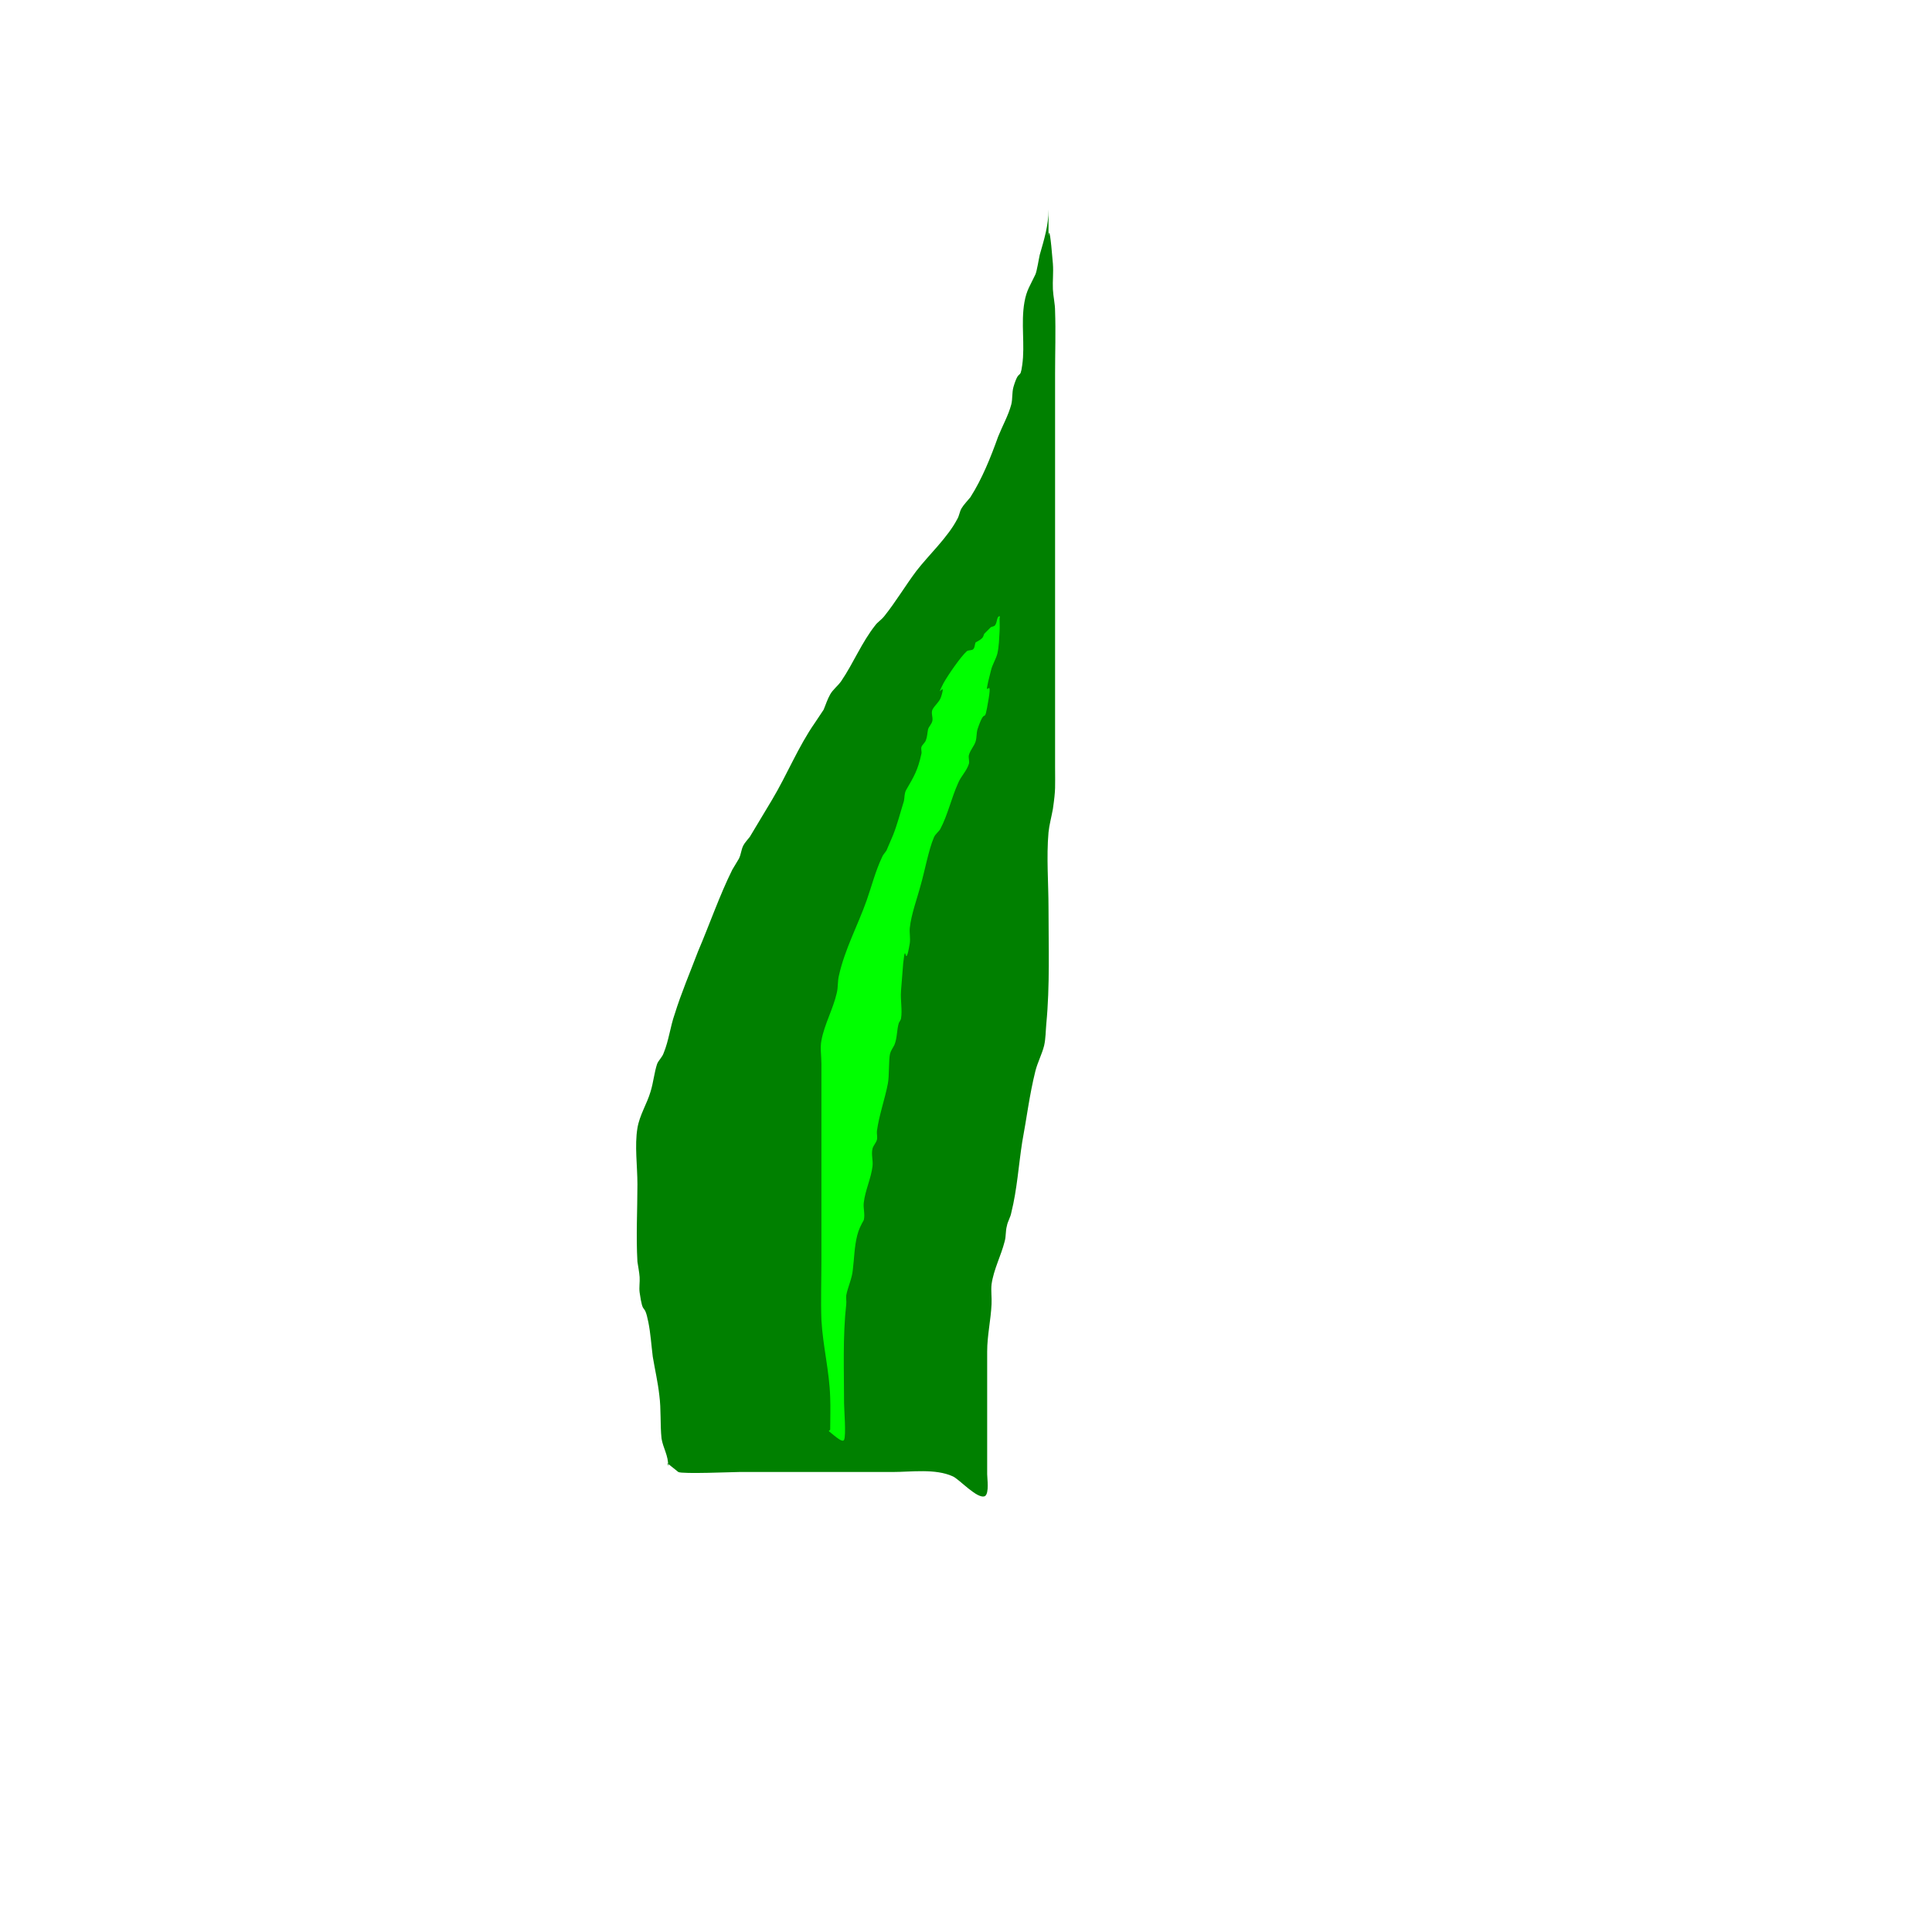
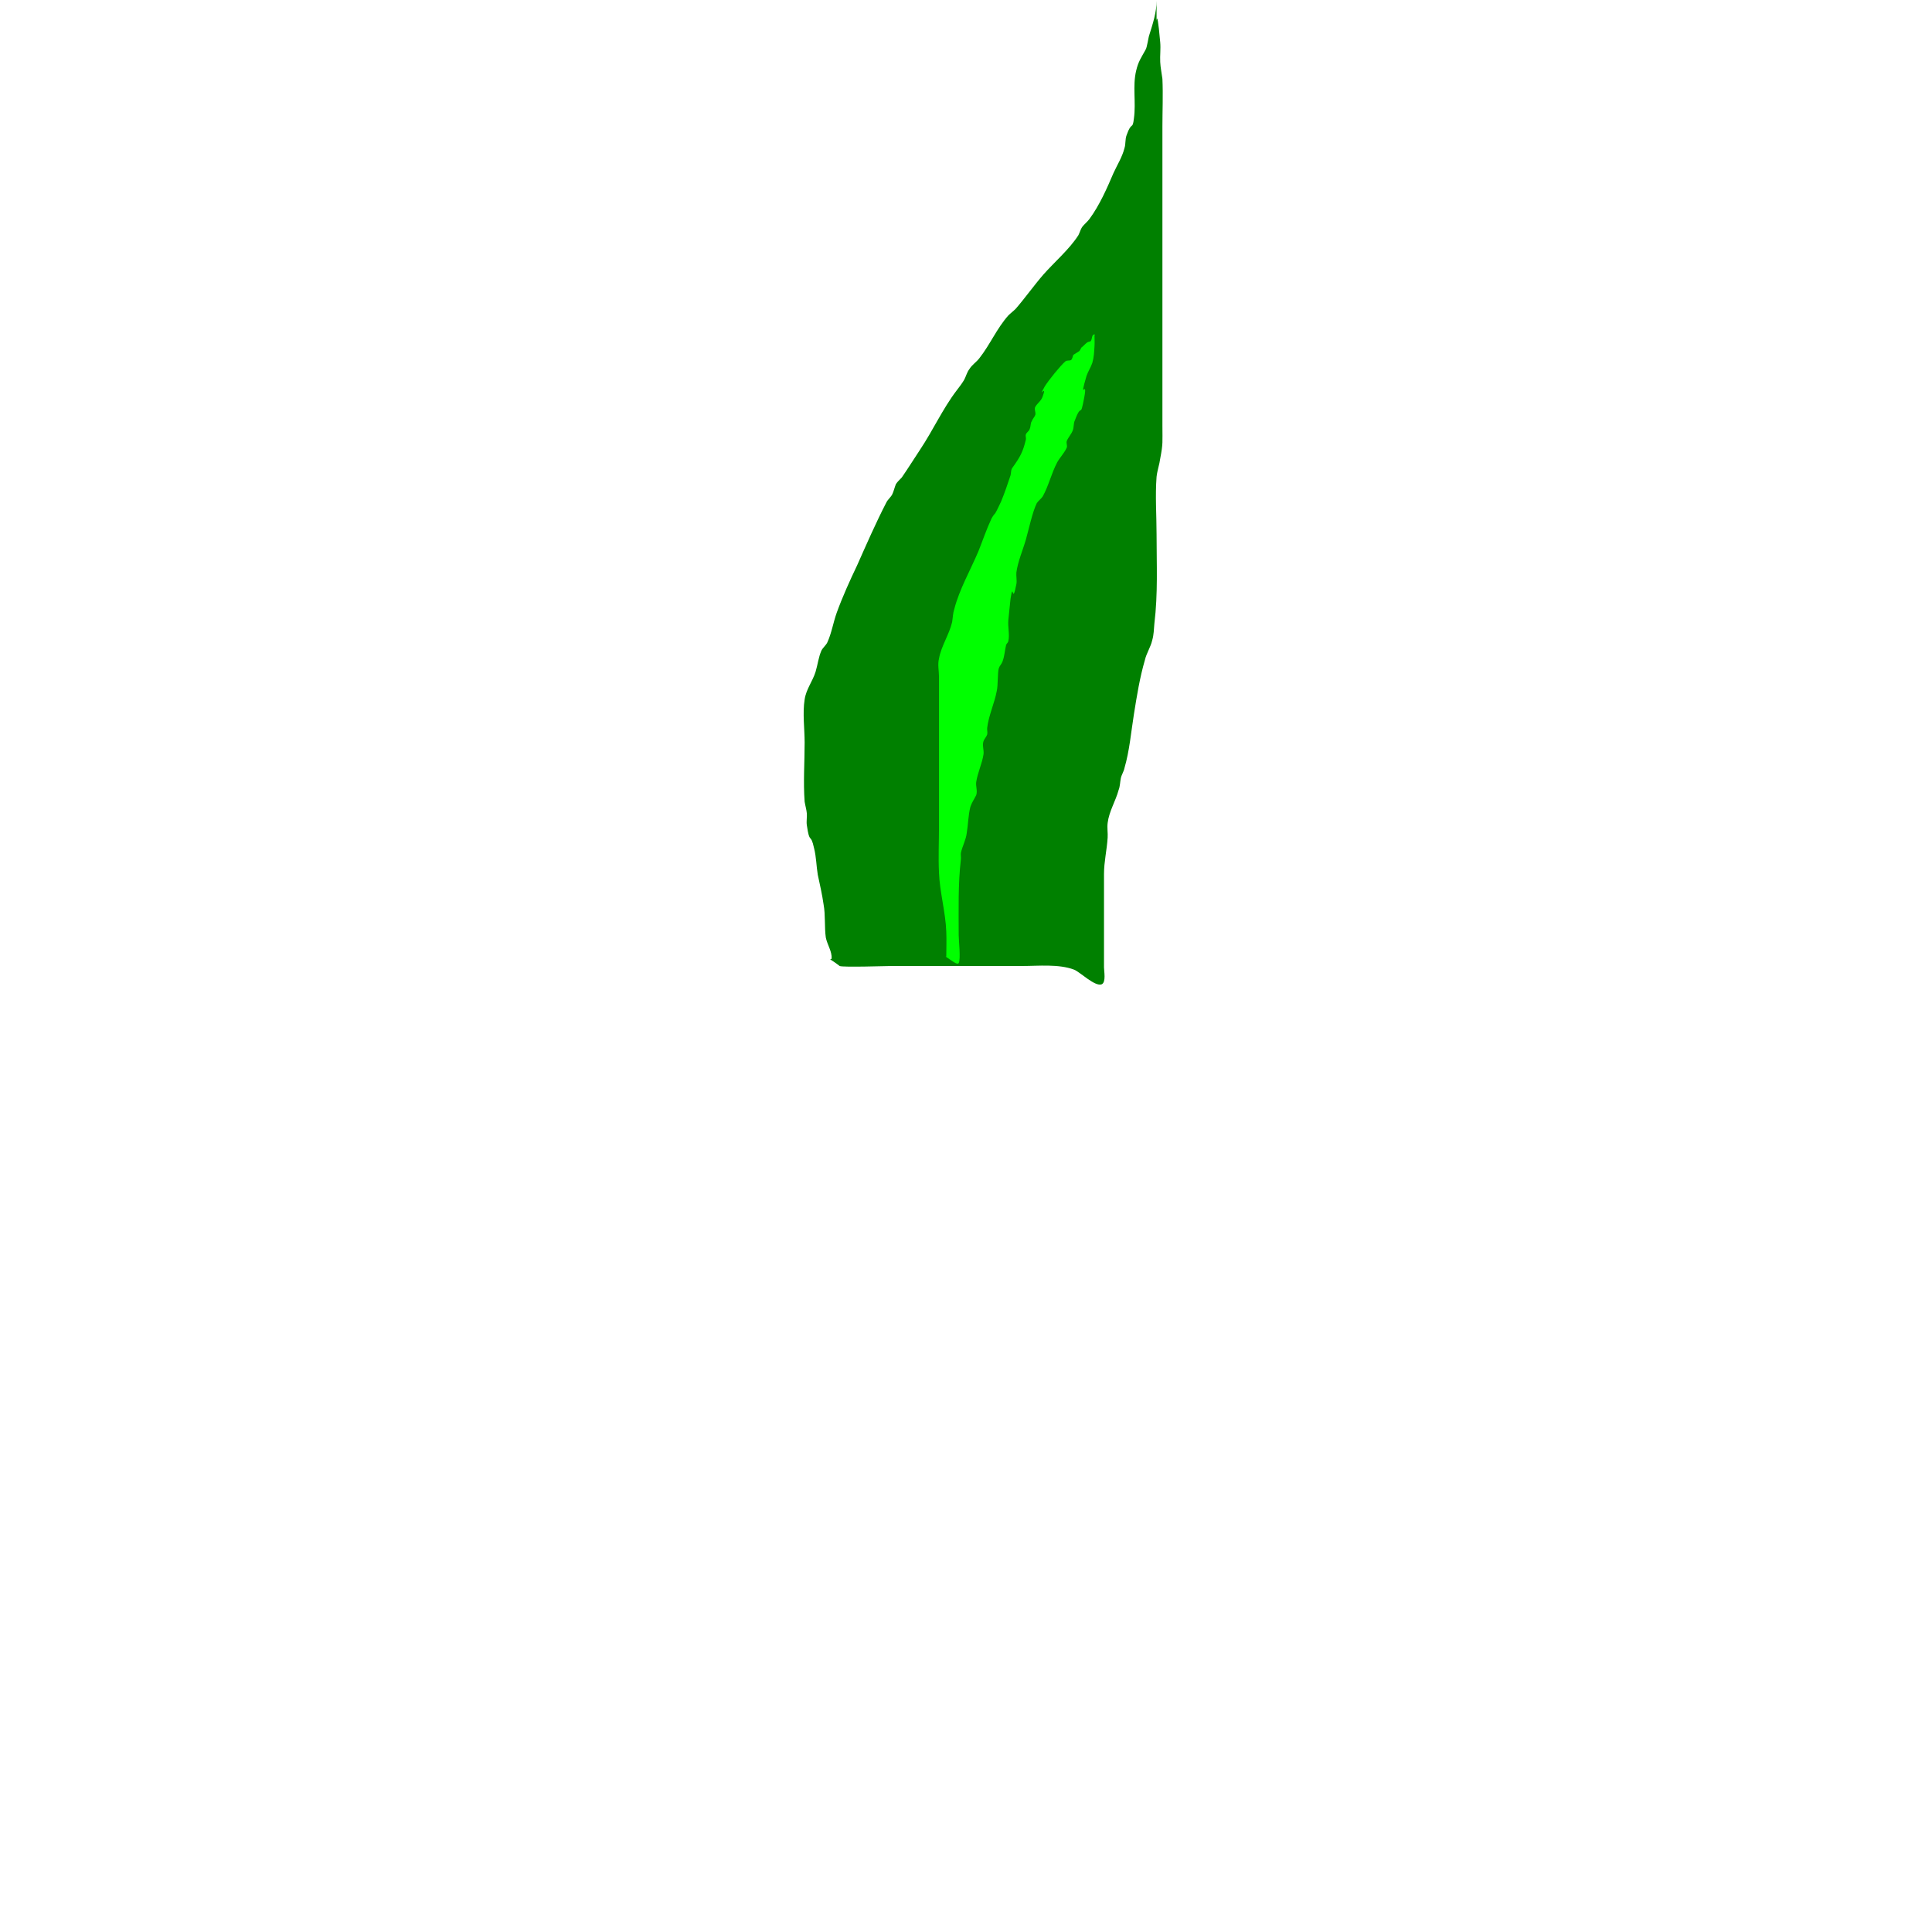
<svg xmlns="http://www.w3.org/2000/svg" width="10" height="10" viewBox="0 0 2.646 2.646" version="1.1" id="svg1">
-   <defs id="defs1" />
-   <rect style="fill:none;stroke-width:0.265" id="rect2" width="0.877" height="0.877" x="0.877" y="0.785" />
-   <path style="fill:#008000;stroke-width:0.265" d="m 0.915,2.008 c 7.2771e-4,-0.014 -0.007,-0.025 -0.009,-0.038 -0.002,-0.019 -4.5439e-4,-0.04 -0.003,-0.059 -0.002,-0.018 -0.006,-0.035 -0.009,-0.053 -0.002,-0.016 -0.003,-0.032 -0.006,-0.047 -0.006,-0.03 -0.007,-0.006 -0.012,-0.041 -9.1017e-4,-0.007 4.9213e-4,-0.014 0,-0.021 -4.9477e-4,-0.007 -0.002,-0.014 -0.003,-0.021 -0.002,-0.035 0,-0.071 0,-0.106 0,-0.025 -0.004,-0.053 0,-0.077 0.003,-0.018 0.013,-0.033 0.018,-0.05 0.004,-0.013 0.005,-0.026 0.009,-0.038 0.002,-0.005 0.007,-0.009 0.009,-0.015 0.007,-0.017 0.009,-0.036 0.015,-0.053 0.009,-0.029 0.021,-0.057 0.032,-0.086 0.015,-0.035 0.03,-0.078 0.047,-0.112 0.003,-0.005 0.006,-0.01 0.009,-0.015 0.003,-0.006 0.003,-0.012 0.006,-0.018 0.002,-0.004 0.006,-0.008 0.009,-0.012 0.01,-0.017 0.02,-0.033 0.03,-0.05 0.021,-0.035 0.036,-0.073 0.059,-0.106 0.004,-0.006 0.008,-0.012 0.012,-0.018 0.003,-0.007 0.005,-0.014 0.009,-0.021 0.004,-0.007 0.01,-0.011 0.015,-0.018 0.017,-0.025 0.028,-0.053 0.047,-0.077 0.003,-0.004 0.008,-0.007 0.012,-0.012 0.016,-0.02 0.029,-0.042 0.044,-0.062 0.017,-0.022 0.043,-0.046 0.056,-0.071 0.003,-0.005 0.003,-0.01 0.006,-0.015 0.003,-0.005 0.008,-0.01 0.012,-0.015 0.016,-0.025 0.028,-0.055 0.038,-0.083 0.006,-0.015 0.014,-0.029 0.018,-0.044 0.002,-0.008 7.726e-4,-0.016 0.003,-0.024 0.008,-0.027 0.009,-0.008 0.012,-0.03 0.004,-0.028 -0.002,-0.057 0.003,-0.086 0.003,-0.017 0.008,-0.023 0.015,-0.038 0.002,-0.004 0.005,-0.023 0.006,-0.027 0.006,-0.021 0.012,-0.04 0.012,-0.062 0,-9.8425e-4 0,0.002 0,0.003 0,0.006 0,0.012 0,0.018 0,0.043 -7.488e-4,-0.03 0.006,0.053 9.419e-4,0.012 -5.371e-4,0.024 0,0.035 4.498e-4,0.01 0.003,0.02 0.003,0.03 0.001,0.028 0,0.057 0,0.086 0,0.179 0,0.358 0,0.537 0,0.03 0.001,0.031 -0.003,0.059 -0.002,0.011 -0.005,0.022 -0.006,0.032 -0.003,0.034 0,0.07 0,0.103 0,0.053 0.002,0.107 -0.003,0.159 -9.366e-4,0.01 -7.593e-4,0.02 -0.003,0.03 -0.003,0.012 -0.009,0.023 -0.012,0.035 -0.008,0.032 -0.012,0.065 -0.018,0.097 -0.005,0.032 -0.007,0.065 -0.015,0.097 -0.001,0.006 -0.005,0.012 -0.006,0.018 -0.002,0.007 -0.001,0.014 -0.003,0.021 -0.005,0.02 -0.015,0.038 -0.018,0.059 -0.001,0.009 4.922e-4,0.018 0,0.027 -0.001,0.022 -0.006,0.043 -0.006,0.065 0,0.056 0,0.112 0,0.168 0,0.006 0.003,0.026 -0.003,0.03 -0.01,0.005 -0.035,-0.023 -0.044,-0.027 -0.024,-0.011 -0.057,-0.006 -0.083,-0.006 -0.028,0 -0.055,0 -0.083,0 -0.042,0 -0.085,0 -0.127,0 -0.007,0 -0.078,0.003 -0.083,0 -0.005,-0.004 -0.01,-0.008 -0.015,-0.012 z" id="path3" />
-   <path style="fill:#00ff00;stroke-width:0.265" d="m 1.137,1.958 c 0,-0.015 5.662e-4,-0.03 0,-0.044 -0.001,-0.036 -0.01,-0.07 -0.012,-0.106 -0.001,-0.027 0,-0.055 0,-0.083 0,-0.058 0,-0.116 0,-0.174 0,-0.031 0,-0.063 0,-0.094 0,-0.011 -0.002,-0.022 0,-0.032 0.004,-0.022 0.016,-0.043 0.021,-0.065 0.002,-0.008 0.001,-0.016 0.003,-0.024 0.008,-0.036 0.026,-0.069 0.038,-0.103 0.007,-0.02 0.012,-0.04 0.021,-0.059 0.001,-0.003 0.004,-0.006 0.006,-0.009 0.003,-0.007 0.006,-0.014 0.009,-0.021 0.006,-0.015 0.01,-0.031 0.015,-0.047 0.001,-0.005 3.704e-4,-0.01 0.003,-0.015 0.011,-0.019 0.016,-0.027 0.021,-0.05 5.794e-4,-0.003 -9.34e-4,-0.006 0,-0.009 0.001,-0.003 0.005,-0.006 0.006,-0.009 0.002,-0.005 0.002,-0.01 0.003,-0.015 0.001,-0.004 0.005,-0.007 0.006,-0.012 8.096e-4,-0.005 -0.002,-0.01 0,-0.015 0.003,-0.006 0.01,-0.011 0.012,-0.018 0.008,-0.025 -0.01,0.008 0.003,-0.018 0.006,-0.011 0.024,-0.037 0.032,-0.044 0.002,-0.002 0.007,-7.5142e-4 0.009,-0.003 0.002,-0.002 0.002,-0.006 0.003,-0.009 0.003,-0.002 0.006,-0.003 0.009,-0.006 0.002,-0.002 0.002,-0.004 0.003,-0.006 0.003,-0.003 0.006,-0.006 0.009,-0.009 0.002,-0.001 0.005,-0.001 0.006,-0.003 0.003,-0.004 0.002,-0.012 0.006,-0.012 9.843e-4,0 0,0.002 0,0.003 0,0.006 3.678e-4,0.012 0,0.018 -6.164e-4,0.01 -8.069e-4,0.02 -0.003,0.03 -0.002,0.008 -0.007,0.015 -0.009,0.024 -0.013,0.05 0.003,0.002 -0.003,0.038 -0.007,0.042 -0.003,0.006 -0.015,0.041 -0.002,0.006 -0.001,0.012 -0.003,0.018 -0.002,0.006 -0.007,0.011 -0.009,0.018 -0.001,0.004 0.001,0.008 0,0.012 -0.003,0.01 -0.011,0.017 -0.015,0.027 -0.009,0.02 -0.014,0.043 -0.024,0.062 -0.002,0.004 -0.007,0.007 -0.009,0.012 -0.007,0.016 -0.013,0.048 -0.018,0.065 -0.005,0.019 -0.013,0.04 -0.015,0.059 -5.715e-4,0.007 0.001,0.014 0,0.021 -0.007,0.041 -0.005,-0.008 -0.009,0.027 -0.001,0.013 -0.002,0.026 -0.003,0.038 -0.001,0.013 0.002,0.026 0,0.038 -3.625e-4,0.002 -0.002,0.004 -0.003,0.006 -0.003,0.01 -0.002,0.02 -0.006,0.03 -0.002,0.004 -0.005,0.008 -0.006,0.012 -0.002,0.008 -0.001,0.031 -0.003,0.041 -0.004,0.021 -0.012,0.043 -0.015,0.065 -4.339e-4,0.004 9.552e-4,0.008 0,0.012 -0.001,0.004 -0.005,0.008 -0.006,0.012 -0.002,0.008 8.704e-4,0.016 0,0.024 -0.002,0.017 -0.01,0.033 -0.012,0.05 -9.763e-4,0.008 0.002,0.016 0,0.024 -0.004,0.007 -0.007,0.013 -0.009,0.021 -0.004,0.016 -0.004,0.031 -0.006,0.047 -0.001,0.012 -0.007,0.024 -0.009,0.035 -4.895e-4,0.004 4.339e-4,0.008 0,0.012 -0.005,0.045 -0.003,0.091 -0.003,0.136 0,0.008 0.003,0.044 0,0.05 -0.002,0.004 -0.01,-0.003 -0.021,-0.012 z" id="path4" />
+   <defs id="defs1">
+     </defs>
+   <rect style="fill:none;stroke-width:0.265" id="rect2" width="0.877" height="0.877" x="0.898" y="0.506" />
+   <path style="fill:#008000;stroke-width:0.214" d="m 1.139,1.313 c 6.215e-4,-0.01 -0.006,-0.019 -0.008,-0.029 -0.002,-0.014 -3.88e-4,-0.031 -0.003,-0.045 -0.002,-0.014 -0.005,-0.027 -0.008,-0.041 -0.002,-0.012 -0.002,-0.024 -0.005,-0.036 -0.005,-0.023 -0.006,-0.004 -0.01,-0.032 -7.773e-4,-0.005 4.203e-4,-0.011 0,-0.016 -4.226e-4,-0.005 -0.002,-0.01 -0.003,-0.016 -0.002,-0.027 0,-0.054 0,-0.081 0,-0.019 -0.003,-0.04 0,-0.059 0.002,-0.014 0.011,-0.025 0.015,-0.038 0.003,-0.01 0.004,-0.02 0.008,-0.029 0.002,-0.004 0.006,-0.007 0.008,-0.011 0.006,-0.013 0.008,-0.027 0.013,-0.041 0.008,-0.022 0.018,-0.044 0.028,-0.065 0.012,-0.027 0.026,-0.059 0.04,-0.086 0.002,-0.004 0.006,-0.007 0.008,-0.011 0.002,-0.004 0.003,-0.009 0.005,-0.014 0.002,-0.003 0.005,-0.006 0.008,-0.009 0.009,-0.013 0.017,-0.026 0.025,-0.038 0.018,-0.027 0.031,-0.056 0.05,-0.081 0.003,-0.004 0.007,-0.009 0.01,-0.014 0.003,-0.005 0.004,-0.011 0.008,-0.016 0.003,-0.005 0.009,-0.009 0.013,-0.014 0.015,-0.019 0.024,-0.041 0.04,-0.059 0.003,-0.003 0.007,-0.006 0.01,-0.009 0.013,-0.015 0.025,-0.032 0.038,-0.047 0.015,-0.017 0.036,-0.035 0.048,-0.054 0.002,-0.004 0.003,-0.008 0.005,-0.011 0.003,-0.004 0.007,-0.007 0.01,-0.011 0.014,-0.019 0.024,-0.042 0.033,-0.063 0.005,-0.011 0.012,-0.022 0.015,-0.034 0.002,-0.006 6.598e-4,-0.012 0.003,-0.018 0.007,-0.02 0.008,-0.006 0.01,-0.023 0.003,-0.022 -0.002,-0.044 0.003,-0.065 0.003,-0.013 0.007,-0.018 0.013,-0.029 0.002,-0.003 0.004,-0.018 0.005,-0.02 0.005,-0.016 0.01,-0.031 0.01,-0.047 0,-7.512013e-4 0,0.002 0,0.002 0,0.005 0,0.009 0,0.014 0,0.033 -6.395e-4,-0.023 0.005,0.041 8.044e-4,0.009 -4.587e-4,0.018 0,0.027 3.842e-4,0.008 0.002,0.015 0.003,0.023 0.001,0.022 0,0.044 0,0.065 0,0.137 0,0.273 0,0.41 0,0.023 0.001,0.024 -0.003,0.045 -0.001,0.008 -0.004,0.016 -0.005,0.025 -0.002,0.026 0,0.053 0,0.079 0,0.041 0.002,0.081 -0.003,0.122 -7.998e-4,0.008 -6.484e-4,0.015 -0.003,0.023 -0.002,0.009 -0.008,0.018 -0.01,0.027 -0.007,0.024 -0.011,0.049 -0.015,0.074 -0.004,0.025 -0.006,0.05 -0.013,0.074 -0.001,0.005 -0.004,0.009 -0.005,0.014 -0.001,0.005 -0.001,0.011 -0.003,0.016 -0.004,0.015 -0.013,0.029 -0.015,0.045 -8.796e-4,0.007 4.204e-4,0.014 0,0.02 -0.001,0.017 -0.005,0.033 -0.005,0.05 0,0.043 0,0.086 0,0.128 0,0.005 0.003,0.02 -0.003,0.023 -0.009,0.004 -0.03,-0.017 -0.038,-0.02 -0.021,-0.008 -0.049,-0.005 -0.071,-0.005 -0.024,0 -0.047,0 -0.071,0 -0.036,0 -0.072,0 -0.108,0 -0.006,0 -0.067,0.002 -0.071,0 -0.004,-0.003 -0.008,-0.006 -0.013,-0.009 z" id="path3" />
+   <path style="fill:#00ff00;stroke-width:0.214" d="m 1.296,1.31 c 0,-0.011 4.835e-4,-0.023 0,-0.034 -0.001,-0.027 -0.009,-0.054 -0.01,-0.081 -0.001,-0.021 0,-0.042 0,-0.063 0,-0.044 0,-0.089 0,-0.133 0,-0.024 0,-0.048 0,-0.072 0,-0.008 -0.002,-0.017 0,-0.025 0.003,-0.017 0.014,-0.033 0.018,-0.05 0.001,-0.006 0.001,-0.012 0.003,-0.018 0.007,-0.027 0.022,-0.053 0.033,-0.079 0.006,-0.015 0.011,-0.03 0.018,-0.045 0.001,-0.002 0.003,-0.005 0.005,-0.007 0.003,-0.005 0.005,-0.01 0.008,-0.016 0.005,-0.012 0.009,-0.024 0.013,-0.036 0.001,-0.004 3.163e-4,-0.008 0.003,-0.011 0.01,-0.014 0.014,-0.021 0.018,-0.038 4.948e-4,-0.002 -7.977e-4,-0.005 0,-0.007 9.565e-4,-0.003 0.004,-0.004 0.005,-0.007 0.002,-0.004 0.001,-0.008 0.003,-0.011 0.001,-0.003 0.004,-0.006 0.005,-0.009 6.914e-4,-0.004 -0.002,-0.008 0,-0.011 0.003,-0.005 0.008,-0.008 0.01,-0.014 0.007,-0.019 -0.008,0.006 0.003,-0.014 0.005,-0.008 0.021,-0.028 0.028,-0.034 0.002,-0.002 0.006,-5.735e-4 0.008,-0.002 0.002,-0.002 0.002,-0.005 0.003,-0.007 0.003,-0.002 0.005,-0.003 0.008,-0.005 0.001,-0.001 0.002,-0.003 0.003,-0.005 0.003,-0.002 0.005,-0.005 0.008,-0.007 0.001,-0.001 0.004,-9.1067e-4 0.005,-0.002 0.002,-0.003 0.001,-0.009 0.005,-0.009 8.406e-4,0 0,0.002 0,0.002 0,0.005 3.141e-4,0.009 0,0.014 -5.264e-4,0.008 -6.891e-4,0.015 -0.003,0.023 -0.002,0.006 -0.006,0.012 -0.008,0.018 -0.011,0.038 0.002,0.002 -0.003,0.029 -0.006,0.032 -0.003,0.005 -0.013,0.032 -0.002,0.004 -9.052e-4,0.009 -0.003,0.014 -0.002,0.005 -0.006,0.009 -0.008,0.014 -9.651e-4,0.003 0.001,0.006 0,0.009 -0.003,0.007 -0.009,0.013 -0.013,0.02 -0.008,0.015 -0.012,0.033 -0.02,0.047 -0.002,0.003 -0.006,0.006 -0.008,0.009 -0.006,0.012 -0.011,0.036 -0.015,0.05 -0.004,0.014 -0.011,0.03 -0.013,0.045 -4.881e-4,0.005 9.65e-4,0.011 0,0.016 -0.006,0.031 -0.004,-0.006 -0.008,0.02 -0.001,0.01 -0.002,0.02 -0.003,0.029 -8.967e-4,0.01 0.002,0.02 0,0.029 -3.095e-4,0.002 -0.002,0.003 -0.003,0.005 -0.002,0.008 -0.002,0.015 -0.005,0.023 -0.001,0.003 -0.004,0.006 -0.005,0.009 -0.002,0.006 -9.138e-4,0.024 -0.003,0.032 -0.003,0.016 -0.011,0.033 -0.013,0.05 -3.706e-4,0.003 8.157e-4,0.006 0,0.009 -9.138e-4,0.003 -0.004,0.006 -0.005,0.009 -0.002,0.006 7.434e-4,0.012 0,0.018 -0.002,0.013 -0.008,0.025 -0.01,0.038 -8.338e-4,0.006 0.002,0.012 0,0.018 -0.003,0.006 -0.006,0.01 -0.008,0.016 -0.003,0.012 -0.003,0.024 -0.005,0.036 -0.001,0.009 -0.006,0.018 -0.008,0.027 -4.181e-4,0.003 3.705e-4,0.006 0,0.009 -0.004,0.034 -0.003,0.069 -0.003,0.104 0,0.006 0.003,0.033 0,0.038 -0.002,0.003 -0.009,-0.003 -0.018,-0.009 z" id="path4" />
+   <path style="fill:#4d4d4d;stroke:none;stroke-width:0.593;stroke-linecap:square;stroke-linejoin:bevel;paint-order:fill markers stroke" d="m 0.016,0.032 c 0,0 9.975,9.975 9.975,9.975" id="path1" transform="translate(0.02088043,-0.2797978)" />
+   <path style="fill:#4d4d4d;stroke:none;stroke-width:0.593;stroke-linecap:square;stroke-linejoin:bevel;paint-order:fill markers stroke" d="m 10.007,10.038 c 0,0 -0.268,-0.237 -0.268,-0.237" id="path2" transform="translate(0.02088043,-0.2797978)" />
</svg>
